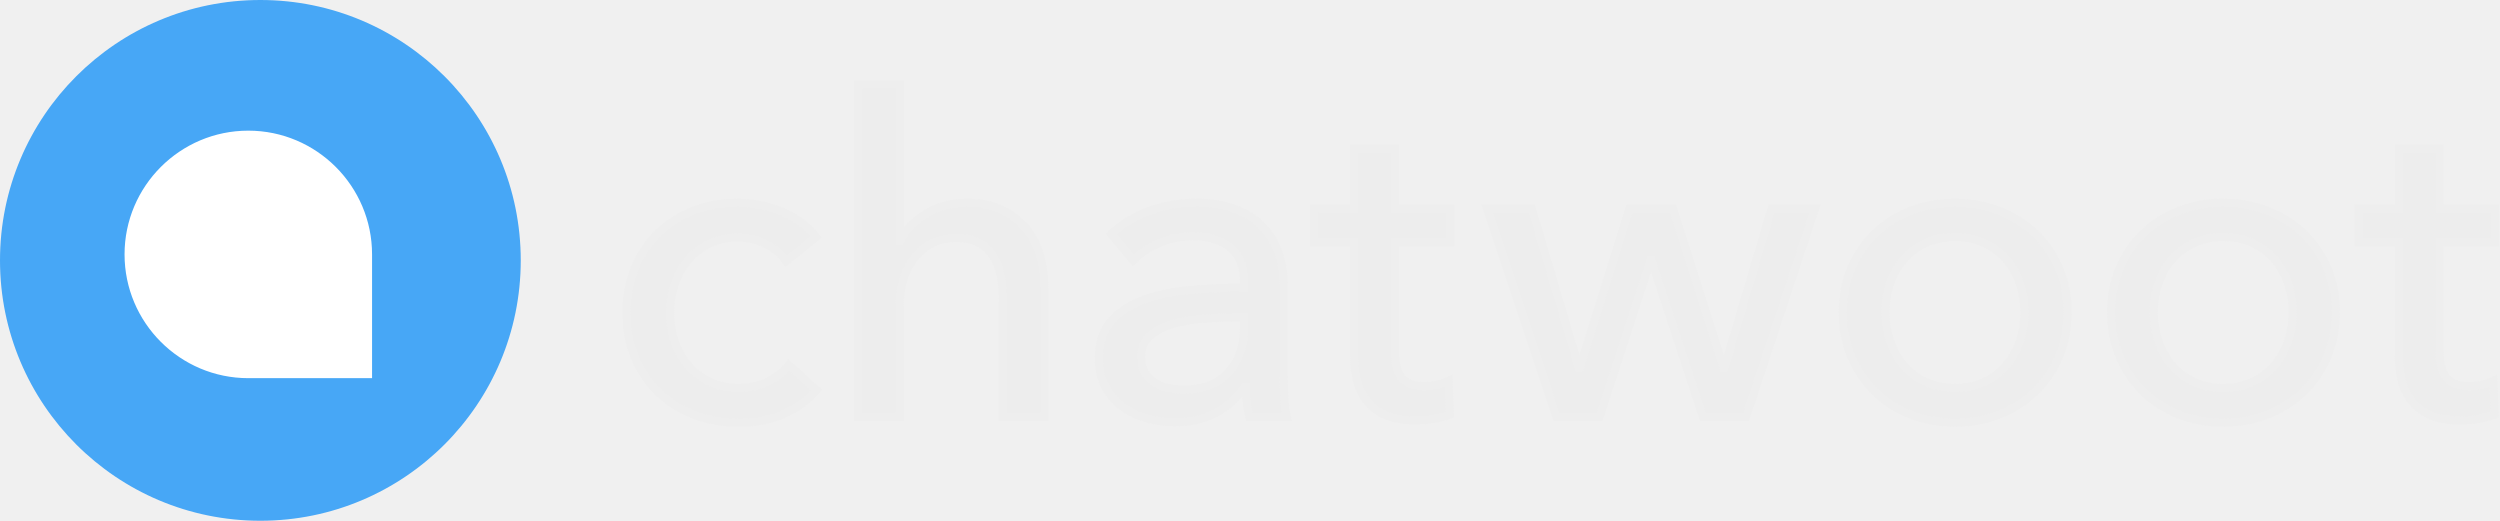
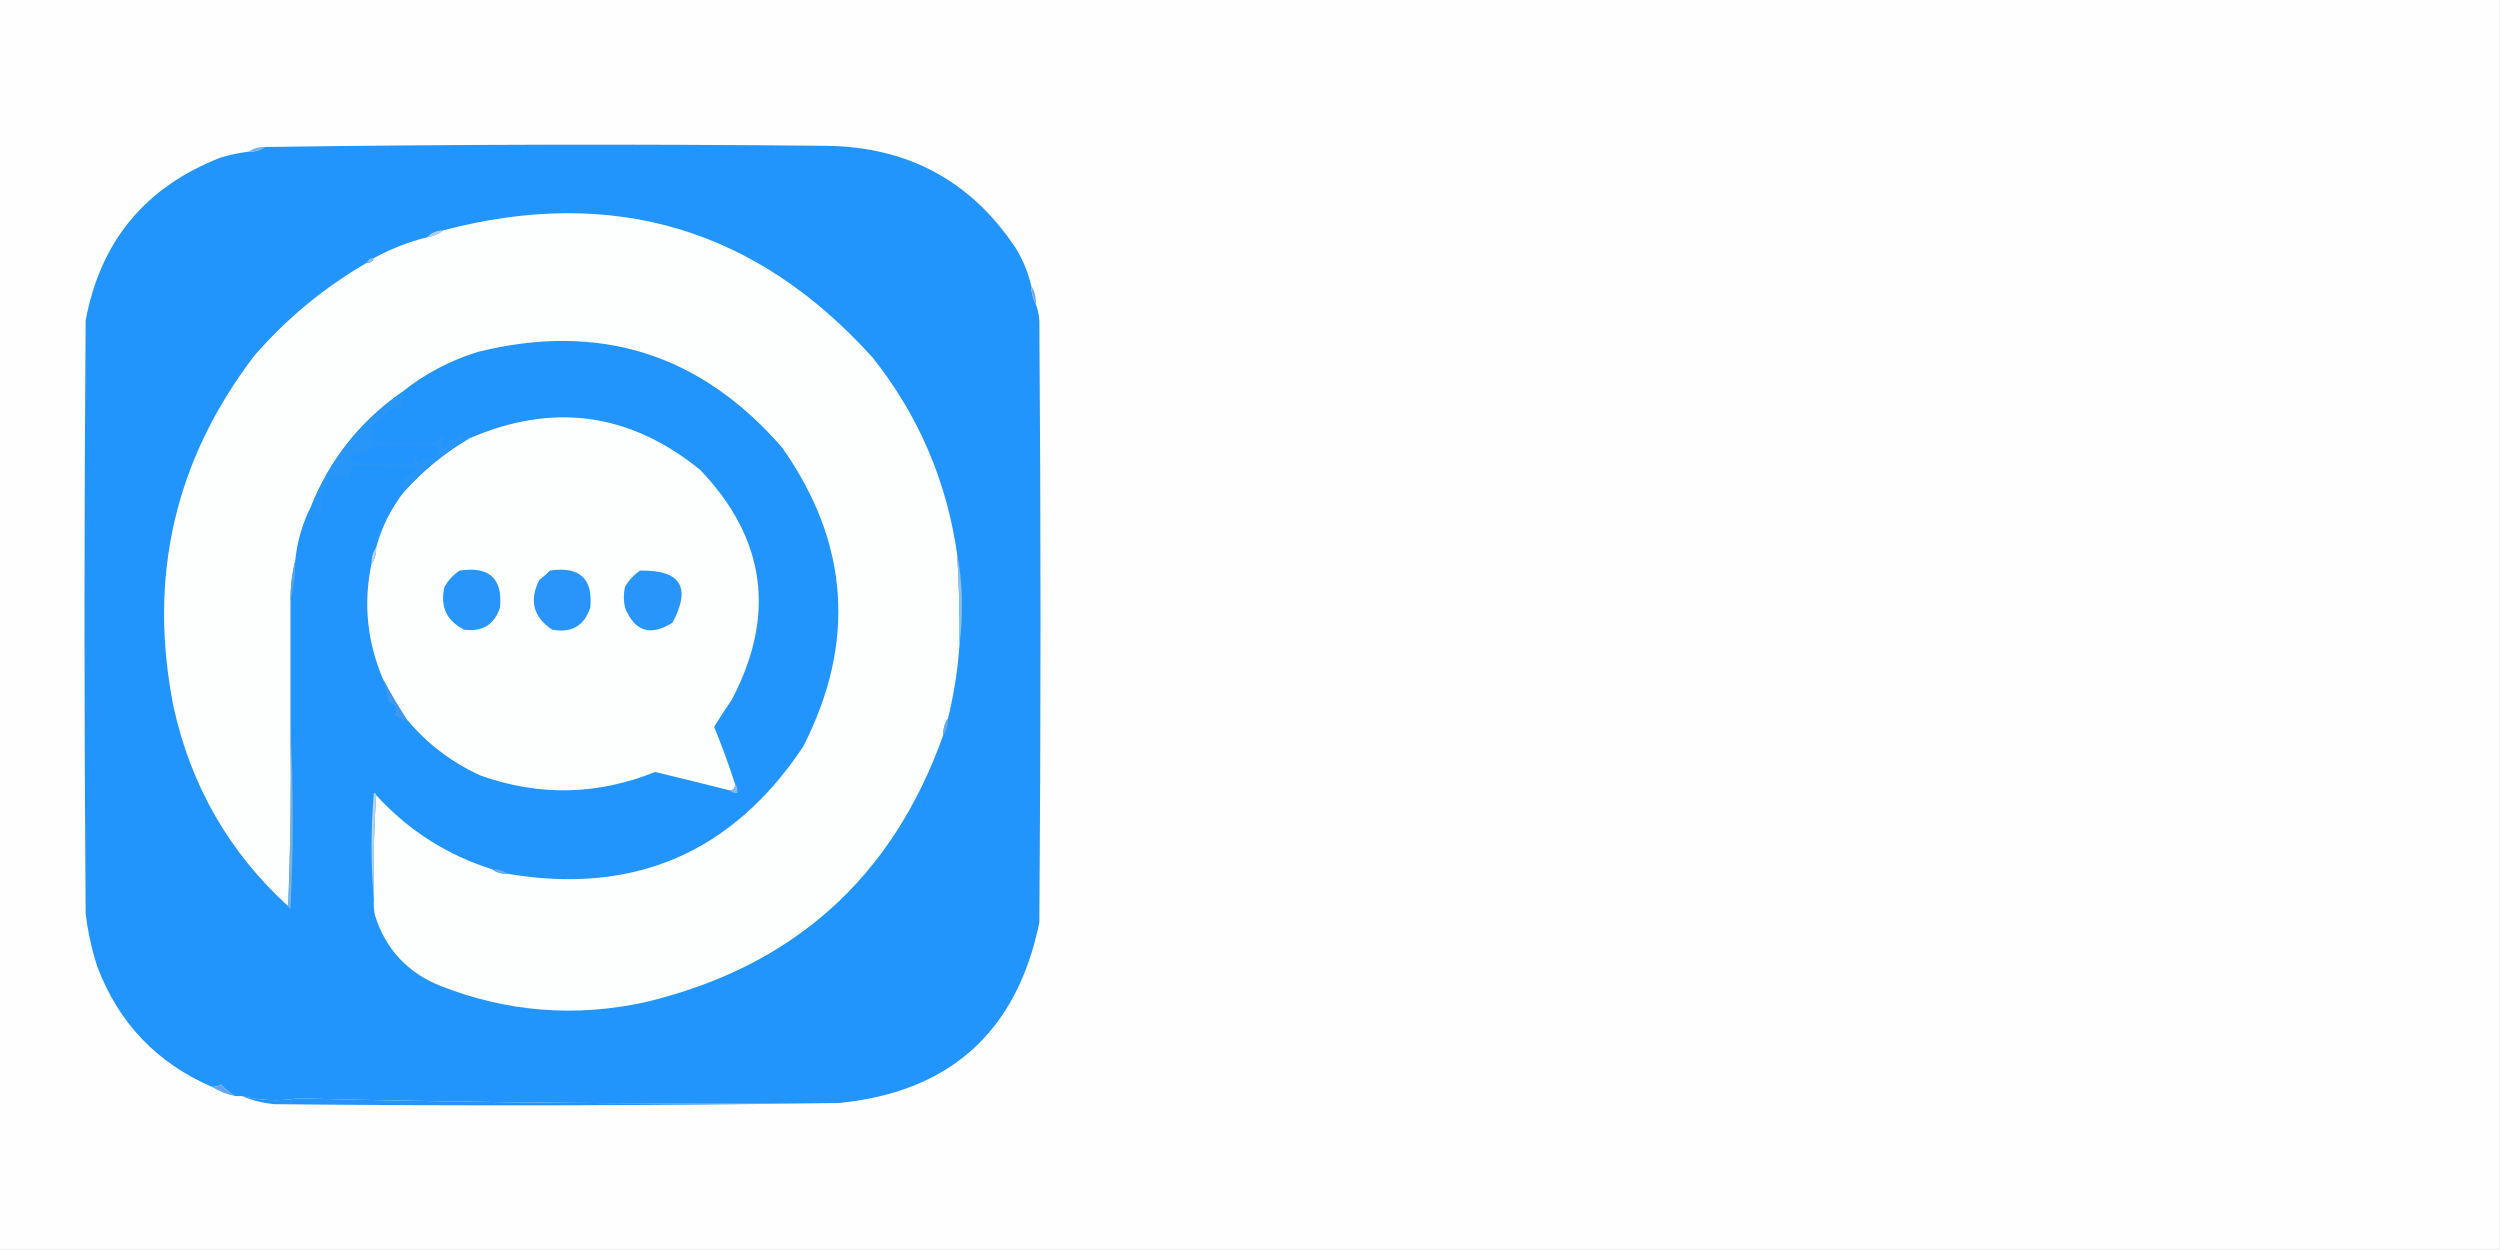
- <svg xmlns="http://www.w3.org/2000/svg" width="2458px" height="512px" viewBox="0 0 2458 512" version="1.1">
-   <g id="Page-1" stroke="none" stroke-width="1" fill="none" fill-rule="evenodd">
-     <g id="logo" fill-rule="nonzero">
-       <g id="woot-log">
-         <circle id="Oval" fill="#47A7F6" cx="256" cy="256" r="256" />
-         <path d="M362.808,368.808 L244.123,368.808 C178.699,368.808 125.457,315.562 125.457,250.122 C125.457,184.703 178.699,131.457 244.124,131.457 C309.565,131.457 362.808,184.703 362.808,250.122 L362.808,368.808 Z" id="Fill-1" stroke="#FFFFFF" stroke-width="6" fill="#FFFFFF" />
-       </g>
-       <path d="M772.982,256.848 C768.658,250.217 762.171,244.667 753.522,240.198 C744.872,235.73 735.647,233.495 725.844,233.495 C715.177,233.495 705.735,235.513 697.518,239.55 C689.302,243.586 682.31,248.992 676.544,255.767 C670.778,262.542 666.381,270.398 663.354,279.336 C660.327,288.273 658.813,297.643 658.813,307.446 C658.813,317.248 660.327,326.618 663.354,335.555 C666.381,344.493 670.778,352.349 676.544,359.124 C682.31,365.899 689.374,371.305 697.735,375.341 C706.095,379.378 715.609,381.396 726.277,381.396 C736.656,381.396 746.098,379.378 754.603,375.341 C763.108,371.305 770.099,365.827 775.577,358.908 L802.822,383.558 C794.173,393.649 783.361,401.505 770.387,407.127 C757.414,412.749 742.71,415.56 726.277,415.56 C710.42,415.56 695.789,412.965 682.382,407.776 C668.976,402.586 657.372,395.307 647.569,385.937 C637.767,376.567 630.055,365.251 624.433,351.989 C618.811,338.727 616,323.879 616,307.446 C616,291.3 618.739,276.597 624.217,263.335 C629.695,250.073 637.335,238.685 647.137,229.171 C656.939,219.657 668.544,212.305 681.95,207.115 C695.356,201.926 709.843,199.331 725.412,199.331 C739.827,199.331 754.17,202.214 768.441,207.98 C782.713,213.746 794.028,222.107 802.389,233.063 L772.982,256.848 Z M885.421,236.09 C890.322,225.999 898.683,217.35 910.504,210.143 C922.324,202.935 935.586,199.331 950.29,199.331 C963.552,199.331 974.94,201.565 984.454,206.034 C993.968,210.503 1001.896,216.485 1008.239,223.981 C1014.582,231.477 1019.267,240.27 1022.294,250.361 C1025.321,260.452 1026.835,271.263 1026.835,282.795 L1026.835,409.938 L986.184,409.938 L986.184,296.634 C986.184,288.273 985.535,280.345 984.238,272.849 C982.94,265.353 980.562,258.722 977.102,252.956 C973.643,247.19 968.958,242.577 963.047,239.117 C957.137,235.658 949.425,233.928 939.911,233.928 C923.766,233.928 910.504,240.054 900.125,252.307 C889.746,264.56 884.556,280.921 884.556,301.391 L884.556,409.938 L843.905,409.938 L843.905,83 L884.556,83 L884.556,236.09 L885.421,236.09 Z M1223.171,277.174 C1223.171,261.893 1218.558,250.577 1209.332,243.226 C1200.106,235.874 1187.853,232.198 1172.573,232.198 C1161.041,232.198 1150.157,234.432 1139.923,238.901 C1129.688,243.37 1121.111,249.064 1114.191,255.983 L1092.568,230.036 C1102.659,220.522 1114.984,213.026 1129.544,207.548 C1144.103,202.07 1159.743,199.331 1176.465,199.331 C1191.169,199.331 1203.926,201.421 1214.738,205.602 C1225.549,209.782 1234.415,215.476 1241.334,222.684 C1248.253,229.892 1253.443,238.396 1256.902,248.199 C1260.362,258.001 1262.092,268.524 1262.092,279.768 L1262.092,369.287 C1262.092,376.206 1262.308,383.486 1262.741,391.126 C1263.173,398.766 1263.966,405.037 1265.119,409.938 L1228.36,409.938 C1226.054,400.136 1224.9,390.333 1224.9,380.531 L1223.603,380.531 C1216.107,391.487 1206.665,399.991 1195.277,406.046 C1183.889,412.1 1170.411,415.128 1154.842,415.128 C1146.77,415.128 1138.337,414.046 1129.544,411.884 C1120.75,409.722 1112.75,406.19 1105.542,401.289 C1098.334,396.388 1092.352,389.901 1087.595,381.828 C1082.838,373.756 1080.46,363.809 1080.46,351.989 C1080.46,336.42 1084.64,324.095 1093.001,315.014 C1101.362,305.932 1112.317,299.013 1125.868,294.256 C1139.418,289.499 1154.698,286.399 1171.708,284.958 C1188.718,283.516 1205.872,282.795 1223.171,282.795 L1223.171,277.174 Z M1213.224,312.203 C1203.133,312.203 1192.682,312.635 1181.871,313.5 C1171.059,314.365 1161.257,316.095 1152.464,318.689 C1143.67,321.284 1136.391,325.176 1130.625,330.366 C1124.859,335.555 1121.976,342.475 1121.976,351.124 C1121.976,357.178 1123.201,362.224 1125.651,366.26 C1128.102,370.296 1131.345,373.612 1135.382,376.206 C1139.418,378.801 1143.887,380.603 1148.788,381.612 C1153.689,382.621 1158.734,383.126 1163.924,383.126 C1182.952,383.126 1197.584,377.432 1207.818,366.044 C1218.053,354.655 1223.171,340.312 1223.171,323.014 L1223.171,312.203 L1213.224,312.203 Z M1425.993,238.252 L1371.504,238.252 L1371.504,345.069 C1371.504,357.467 1373.81,366.332 1378.423,371.666 C1383.036,376.999 1390.388,379.666 1400.478,379.666 C1404.226,379.666 1408.263,379.234 1412.587,378.369 C1416.912,377.504 1420.804,376.206 1424.264,374.477 L1425.561,407.776 C1420.66,409.506 1415.254,410.875 1409.344,411.884 C1403.433,412.893 1397.307,413.398 1390.964,413.398 C1371.648,413.398 1356.872,408.064 1346.637,397.397 C1336.402,386.729 1331.285,370.729 1331.285,349.394 L1331.285,238.252 L1291.931,238.252 L1291.931,204.953 L1331.285,204.953 L1331.285,146.139 L1371.504,146.139 L1371.504,204.953 L1425.993,204.953 L1425.993,238.252 Z M1506.078,204.953 L1552.351,361.503 L1553.216,361.503 L1602.083,204.953 L1644.897,204.953 L1694.629,361.503 L1695.494,361.503 L1741.767,204.953 L1784.581,204.953 L1716.685,409.938 L1674.304,409.938 L1623.706,255.983 L1622.841,255.983 L1572.676,409.938 L1530.295,409.938 L1461.967,204.953 L1506.078,204.953 Z M2032.811,307.013 C2032.811,322.87 2030,337.429 2024.378,350.691 C2018.756,363.953 2010.972,375.413 2001.026,385.072 C1991.079,394.73 1979.331,402.226 1965.78,407.56 C1952.23,412.893 1937.671,415.56 1922.102,415.56 C1906.534,415.56 1891.974,412.893 1878.424,407.56 C1864.873,402.226 1853.197,394.73 1843.395,385.072 C1833.592,375.413 1825.88,363.953 1820.258,350.691 C1814.636,337.429 1811.825,322.87 1811.825,307.013 C1811.825,291.156 1814.636,276.669 1820.258,263.551 C1825.88,250.433 1833.592,239.117 1843.395,229.603 C1853.197,220.089 1864.873,212.665 1878.424,207.332 C1891.974,201.998 1906.534,199.331 1922.102,199.331 C1937.671,199.331 1952.23,201.998 1965.78,207.332 C1979.331,212.665 1991.079,220.089 2001.026,229.603 C2010.972,239.117 2018.756,250.433 2024.378,263.551 C2030,276.669 2032.811,291.156 2032.811,307.013 Z M1990.43,307.013 C1990.43,297.211 1988.917,287.841 1985.89,278.903 C1982.862,269.966 1978.466,262.11 1972.7,255.334 C1966.934,248.559 1959.798,243.154 1951.293,239.117 C1942.788,235.081 1933.058,233.063 1922.102,233.063 C1911.146,233.063 1901.416,235.081 1892.911,239.117 C1884.406,243.154 1877.271,248.559 1871.505,255.334 C1865.738,262.11 1861.342,269.966 1858.315,278.903 C1855.287,287.841 1853.774,297.211 1853.774,307.013 C1853.774,316.816 1855.287,326.185 1858.315,335.123 C1861.342,344.06 1865.738,351.989 1871.505,358.908 C1877.271,365.827 1884.406,371.305 1892.911,375.341 C1901.416,379.378 1911.146,381.396 1922.102,381.396 C1933.058,381.396 1942.788,379.378 1951.293,375.341 C1959.798,371.305 1966.934,365.827 1972.7,358.908 C1978.466,351.989 1982.862,344.06 1985.89,335.123 C1988.917,326.185 1990.43,316.816 1990.43,307.013 Z M2296.611,307.013 C2296.611,322.87 2293.8,337.429 2288.178,350.691 C2282.556,363.953 2274.771,375.413 2264.825,385.072 C2254.878,394.73 2243.13,402.226 2229.58,407.56 C2216.029,412.893 2201.47,415.56 2185.901,415.56 C2170.333,415.56 2155.774,412.893 2142.223,407.56 C2128.673,402.226 2116.996,394.73 2107.194,385.072 C2097.392,375.413 2089.68,363.953 2084.058,350.691 C2078.436,337.429 2075.625,322.87 2075.625,307.013 C2075.625,291.156 2078.436,276.669 2084.058,263.551 C2089.68,250.433 2097.392,239.117 2107.194,229.603 C2116.996,220.089 2128.673,212.665 2142.223,207.332 C2155.774,201.998 2170.333,199.331 2185.901,199.331 C2201.47,199.331 2216.029,201.998 2229.58,207.332 C2243.13,212.665 2254.878,220.089 2264.825,229.603 C2274.771,239.117 2282.556,250.433 2288.178,263.551 C2293.8,276.669 2296.611,291.156 2296.611,307.013 Z M2254.23,307.013 C2254.23,297.211 2252.716,287.841 2249.689,278.903 C2246.662,269.966 2242.265,262.11 2236.499,255.334 C2230.733,248.559 2223.597,243.154 2215.092,239.117 C2206.587,235.081 2196.857,233.063 2185.901,233.063 C2174.946,233.063 2165.215,235.081 2156.71,239.117 C2148.205,243.154 2141.07,248.559 2135.304,255.334 C2129.538,262.11 2125.141,269.966 2122.114,278.903 C2119.087,287.841 2117.573,297.211 2117.573,307.013 C2117.573,316.816 2119.087,326.185 2122.114,335.123 C2125.141,344.06 2129.538,351.989 2135.304,358.908 C2141.07,365.827 2148.205,371.305 2156.71,375.341 C2165.215,379.378 2174.946,381.396 2185.901,381.396 C2196.857,381.396 2206.587,379.378 2215.092,375.341 C2223.597,371.305 2230.733,365.827 2236.499,358.908 C2242.265,351.989 2246.662,344.06 2249.689,335.123 C2252.716,326.185 2254.23,316.816 2254.23,307.013 Z M2453.16,238.252 L2398.671,238.252 L2398.671,345.069 C2398.671,357.467 2400.977,366.332 2405.59,371.666 C2410.203,376.999 2417.554,379.666 2427.645,379.666 C2431.393,379.666 2435.429,379.234 2439.754,378.369 C2444.079,377.504 2447.971,376.206 2451.43,374.477 L2452.728,407.776 C2447.827,409.506 2442.421,410.875 2436.511,411.884 C2430.6,412.893 2424.474,413.398 2418.131,413.398 C2398.815,413.398 2384.039,408.064 2373.804,397.397 C2363.569,386.729 2358.452,370.729 2358.452,349.394 L2358.452,238.252 L2319.098,238.252 L2319.098,204.953 L2358.452,204.953 L2358.452,146.139 L2398.671,146.139 L2398.671,204.953 L2453.16,204.953 L2453.16,238.252 Z" id="chatwoot" stroke="#EEEEEE" stroke-width="8" fill="#EDEDED" />
-     </g>
+ <svg xmlns="http://www.w3.org/2000/svg" version="1.1" width="1080px" height="540px" style="shape-rendering:geometricPrecision; text-rendering:geometricPrecision; image-rendering:optimizeQuality; fill-rule:evenodd; clip-rule:evenodd">
+   <g>
+     <path style="opacity:1" fill="#fefefe" d="M -0.5,-0.5 C 359.5,-0.5 719.5,-0.5 1079.5,-0.5C 1079.5,179.5 1079.5,359.5 1079.5,539.5C 719.5,539.5 359.5,539.5 -0.5,539.5C -0.5,359.5 -0.5,179.5 -0.5,-0.5 Z" />
+   </g>
+   <g>
+     <path style="opacity:1" fill="#2295fd" d="M 445.5,123.5 C 445.565,126.428 446.232,129.095 447.5,131.5C 448.314,133.631 448.814,135.964 449,138.5C 449.667,225.167 449.667,311.833 449,398.5C 439.275,445.726 410.442,471.726 362.5,476.5C 284.681,477.072 206.681,476.405 128.5,474.5C 120.437,475.79 112.437,475.456 104.5,473.5C 103.5,473.5 102.5,473.5 101.5,473.5C 99.284,472.184 97.284,470.517 95.5,468.5C 94.264,469.246 92.93,469.579 91.5,469.5C 67.689,459.187 51.189,441.854 42,417.5C 39.584,410.004 37.917,402.338 37,394.5C 36.333,309.167 36.333,223.833 37,138.5C 43.349,104.146 62.849,80.645 95.5,68C 99.447,66.846 103.447,66.013 107.5,65.5C 110.152,65.591 112.485,64.924 114.5,63.5C 195.482,62.347 276.482,62.181 357.5,63C 392.646,63.576 419.813,78.409 439,107.5C 442.015,112.525 444.182,117.858 445.5,123.5 Z" />
+   </g>
+   <g>
+     <path style="opacity:1" fill="#74b4e8" d="M 114.5,63.5 C 112.485,64.924 110.152,65.591 107.5,65.5C 109.515,64.076 111.848,63.41 114.5,63.5 Z" />
+   </g>
+   <g>
+     <path style="opacity:1" fill="#fdfefe" d="M 413.5,239.5 C 414.299,252.484 414.633,265.484 414.5,278.5C 413.763,289.327 412.096,299.994 409.5,310.5C 408.076,312.515 407.41,314.848 407.5,317.5C 385.578,379.242 342.578,417.742 278.5,433C 248.403,439.511 219.07,437.178 190.5,426C 176.149,420.317 166.649,410.15 162,395.5C 161.503,393.19 161.337,390.857 161.5,388.5C 161.171,373.324 161.504,358.324 162.5,343.5C 176.306,358.64 192.973,369.307 212.5,375.5C 214.515,376.924 216.848,377.59 219.5,377.5C 273.932,386.698 316.432,368.364 347,322.5C 369.875,277.609 366.875,234.609 338,193.5C 302.81,152.847 258.976,139.013 206.5,152C 194.265,155.781 183.265,161.614 173.5,169.5C 155.684,181.984 142.684,198.318 134.5,218.5C 130.667,225.956 128.333,233.956 127.5,242.5C 126.116,247.944 125.45,253.611 125.5,259.5C 125.5,278.167 125.5,296.833 125.5,315.5C 125.831,341.005 125.498,366.339 124.5,391.5C 99.019,368.228 82.519,339.562 75,305.5C 63.795,249.309 75.462,198.642 110,153.5C 124,137.433 140.167,124.1 158.5,113.5C 160.027,113.573 161.027,112.906 161.5,111.5C 168.796,107.513 176.463,104.513 184.5,102.5C 187.157,102.065 189.491,101.065 191.5,99.5C 264.744,80.26 326.577,98.593 377,154.5C 396.806,179.456 408.973,207.789 413.5,239.5 Z" />
+   </g>
+   <g>
+     <path style="opacity:1" fill="#aacfed" d="M 191.5,99.5 C 189.491,101.065 187.157,102.065 184.5,102.5C 186.32,100.552 188.654,99.552 191.5,99.5 Z" />
+   </g>
+   <g>
+     <path style="opacity:1" fill="#90bee3" d="M 161.5,111.5 C 161.027,112.906 160.027,113.573 158.5,113.5C 158.973,112.094 159.973,111.427 161.5,111.5 Z" />
+   </g>
+   <g>
+     <path style="opacity:1" fill="#75ace7" d="M 445.5,123.5 C 447.04,125.838 447.706,128.505 447.5,131.5C 446.232,129.095 445.565,126.428 445.5,123.5 Z" />
+   </g>
+   <g>
+     <path style="opacity:1" fill="#fdfefe" d="M 317.5,338.5 C 317.715,340.179 317.048,341.179 315.5,341.5C 304.718,338.763 293.885,336.096 283,333.5C 258.008,343.54 232.842,344.04 207.5,335C 194.915,329.238 184.249,321.071 175.5,310.5C 171.886,304.93 168.553,299.263 165.5,293.5C 158.564,277.219 156.897,260.552 160.5,243.5C 161.924,241.485 162.59,239.152 162.5,236.5C 164.899,227.701 168.899,219.701 174.5,212.5C 182.645,203.352 191.979,195.685 202.5,189.5C 238.669,173.718 272.002,178.218 302.5,203C 330.884,232.752 335.384,265.919 316,302.5C 313.352,306.311 310.852,310.145 308.5,314C 311.785,322.017 314.785,330.184 317.5,338.5 Z" />
+   </g>
+   <g>
+     <path style="opacity:1" fill="#2896f9" d="M 173.5,169.5 C 174.345,171.912 174.345,174.078 173.5,176C 171.423,176.192 169.423,176.692 167.5,177.5C 165.166,180.66 162.166,182.827 158.5,184C 161.993,185.478 162.326,187.478 159.5,190C 168.732,191.611 178.065,191.945 187.5,191C 188.662,190.173 189.829,189.34 191,188.5C 191.5,188.833 192,189.167 192.5,189.5C 191.833,190.167 191.167,190.833 190.5,191.5C 191,191.833 191.5,192.167 192,192.5C 194.338,190.827 196.671,189.16 199,187.5C 199.71,188.973 200.876,189.64 202.5,189.5C 191.979,195.685 182.645,203.352 174.5,212.5C 174.096,211.244 173.429,210.077 172.5,209C 175.134,206.675 177.801,204.341 180.5,202C 170.839,201.5 161.172,201.334 151.5,201.5C 151.66,203.199 151.494,204.866 151,206.5C 148.052,206.253 144.885,205.92 141.5,205.5C 141.215,209.191 140.215,212.691 138.5,216C 139.409,217.789 139.576,219.623 139,221.5C 138.333,222.833 137.667,222.833 137,221.5C 136.667,220.167 136.333,218.833 136,217.5C 135.617,218.056 135.117,218.389 134.5,218.5C 142.684,198.318 155.684,181.984 173.5,169.5 Z" />
+   </g>
+   <g>
+     <path style="opacity:1" fill="#2194fe" d="M 161.5,192.5 C 170.506,192.334 179.506,192.5 188.5,193C 189.526,195.464 188.692,197.298 186,198.5C 184.249,197.191 182.749,197.525 181.5,199.5C 178.972,198.502 178.972,197.669 181.5,197C 180.552,196.517 179.552,196.351 178.5,196.5C 178.5,197.833 178.5,199.167 178.5,200.5C 169.827,200.666 161.16,200.5 152.5,200C 151.663,198.989 151.33,197.822 151.5,196.5C 155.69,197.027 159.023,195.694 161.5,192.5 Z" />
+   </g>
+   <g>
+     <path style="opacity:1" fill="#b5d2ed" d="M 162.5,236.5 C 162.59,239.152 161.924,241.485 160.5,243.5C 160.41,240.848 161.076,238.515 162.5,236.5 Z" />
+   </g>
+   <g>
+     <path style="opacity:1" fill="#2895fa" d="M 276.5,246.5 C 294.073,246.159 298.739,253.659 290.5,269C 281.005,274.996 274.172,272.829 270,262.5C 269.333,259.5 269.333,256.5 270,253.5C 271.694,250.642 273.861,248.309 276.5,246.5 Z" />
+   </g>
+   <g>
+     <path style="opacity:1" fill="#5aa2e5" d="M 127.5,242.5 C 127.55,248.389 126.884,254.056 125.5,259.5C 125.45,253.611 126.116,247.944 127.5,242.5 Z" />
+   </g>
+   <g>
+     <path style="opacity:1" fill="#2895fa" d="M 198.5,246.5 C 211.375,244.55 217.208,249.883 216,262.5C 213.51,269.898 208.344,273.065 200.5,272C 192.878,268.167 190.045,262.001 192,253.5C 193.694,250.642 195.861,248.309 198.5,246.5 Z" />
+   </g>
+   <g>
+     <path style="opacity:1" fill="#2995fa" d="M 237.5,246.5 C 250.375,244.55 256.208,249.883 255,262.5C 252.337,270.419 246.837,273.586 238.5,272C 230.345,266.523 228.512,259.357 233,250.5C 234.667,249.267 236.167,247.933 237.5,246.5 Z" />
+   </g>
+   <g>
+     <path style="opacity:1" fill="#8fbfe8" d="M 413.5,239.5 C 414.995,247.111 415.662,254.944 415.5,263C 415.499,268.344 415.166,273.511 414.5,278.5C 414.633,265.484 414.299,252.484 413.5,239.5 Z" />
+   </g>
+   <g>
+     <path style="opacity:1" fill="#4098ee" d="M 165.5,293.5 C 168.553,299.263 171.886,304.93 175.5,310.5C 174.883,310.611 174.383,310.944 174,311.5C 173.228,310.151 172.061,309.318 170.5,309C 172.017,306.239 171.184,304.406 168,303.5C 167.339,300.054 166.505,296.721 165.5,293.5 Z" />
+   </g>
+   <g>
+     <path style="opacity:1" fill="#6da8e5" d="M 409.5,310.5 C 409.59,313.152 408.924,315.485 407.5,317.5C 407.41,314.848 408.076,312.515 409.5,310.5 Z" />
+   </g>
+   <g>
+     <path style="opacity:1" fill="#76b1e0" d="M 125.5,315.5 C 126.829,341.003 126.829,366.67 125.5,392.5C 124.893,392.376 124.56,392.043 124.5,391.5C 125.498,366.339 125.831,341.005 125.5,315.5 Z" />
+   </g>
+   <g>
+     <path style="opacity:1" fill="#89bae3" d="M 317.5,338.5 C 318.434,339.568 318.768,340.901 318.5,342.5C 317.209,342.737 316.209,342.404 315.5,341.5C 317.048,341.179 317.715,340.179 317.5,338.5 Z" />
+   </g>
+   <g>
+     <path style="opacity:1" fill="#b2d3ea" d="M 162.5,343.5 C 161.504,358.324 161.171,373.324 161.5,388.5C 160.174,373.328 160.174,357.995 161.5,342.5C 162.107,342.624 162.44,342.957 162.5,343.5 Z" />
+   </g>
+   <g>
+     <path style="opacity:1" fill="#6cabe8" d="M 212.5,375.5 C 215.152,375.41 217.485,376.076 219.5,377.5C 216.848,377.59 214.515,376.924 212.5,375.5 Z" />
+   </g>
+   <g>
+     <path style="opacity:1" fill="#63a6ed" d="M 101.5,473.5 C 97.851,472.733 94.518,471.4 91.5,469.5C 92.93,469.579 94.264,469.246 95.5,468.5C 97.284,470.517 99.284,472.184 101.5,473.5 Z" />
+   </g>
+   <g>
+     <path style="opacity:1" fill="#2593f7" d="M 104.5,473.5 C 112.437,475.456 120.437,475.79 128.5,474.5C 206.681,476.405 284.681,477.072 362.5,476.5C 281.334,477.666 200.001,477.832 118.5,477C 113.535,476.513 108.868,475.346 104.5,473.5 Z" />
  </g>
</svg>
